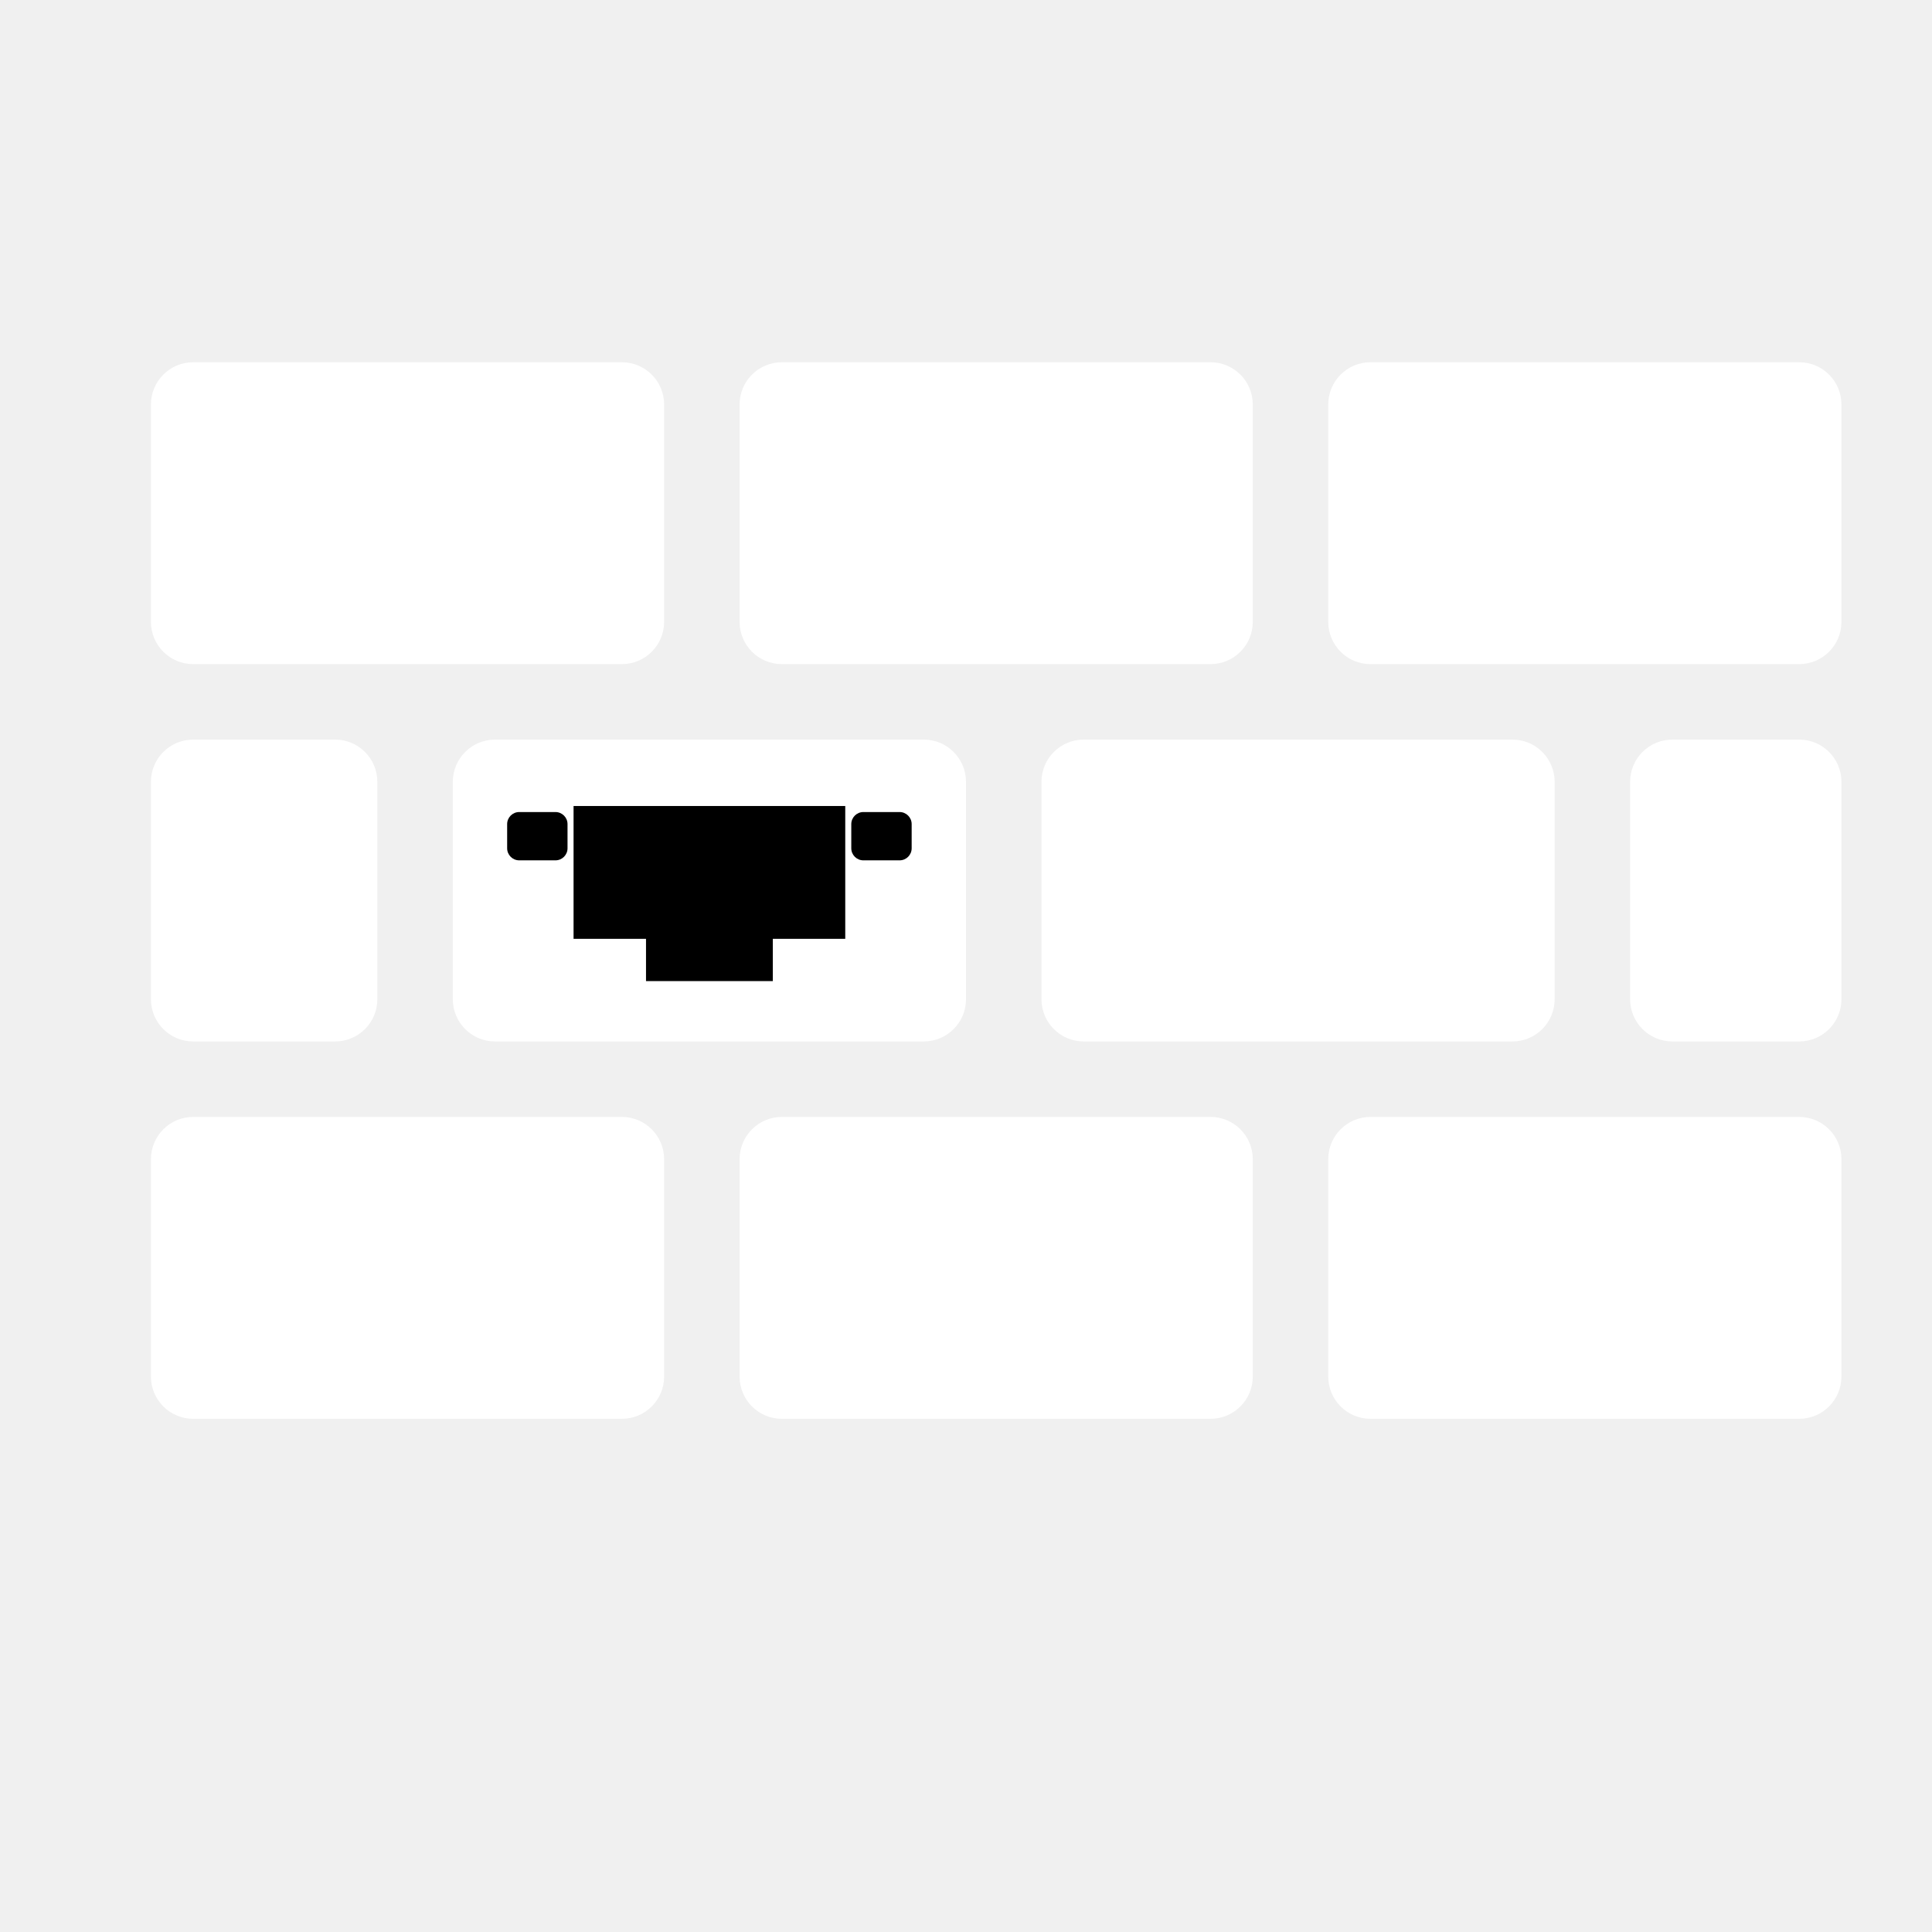
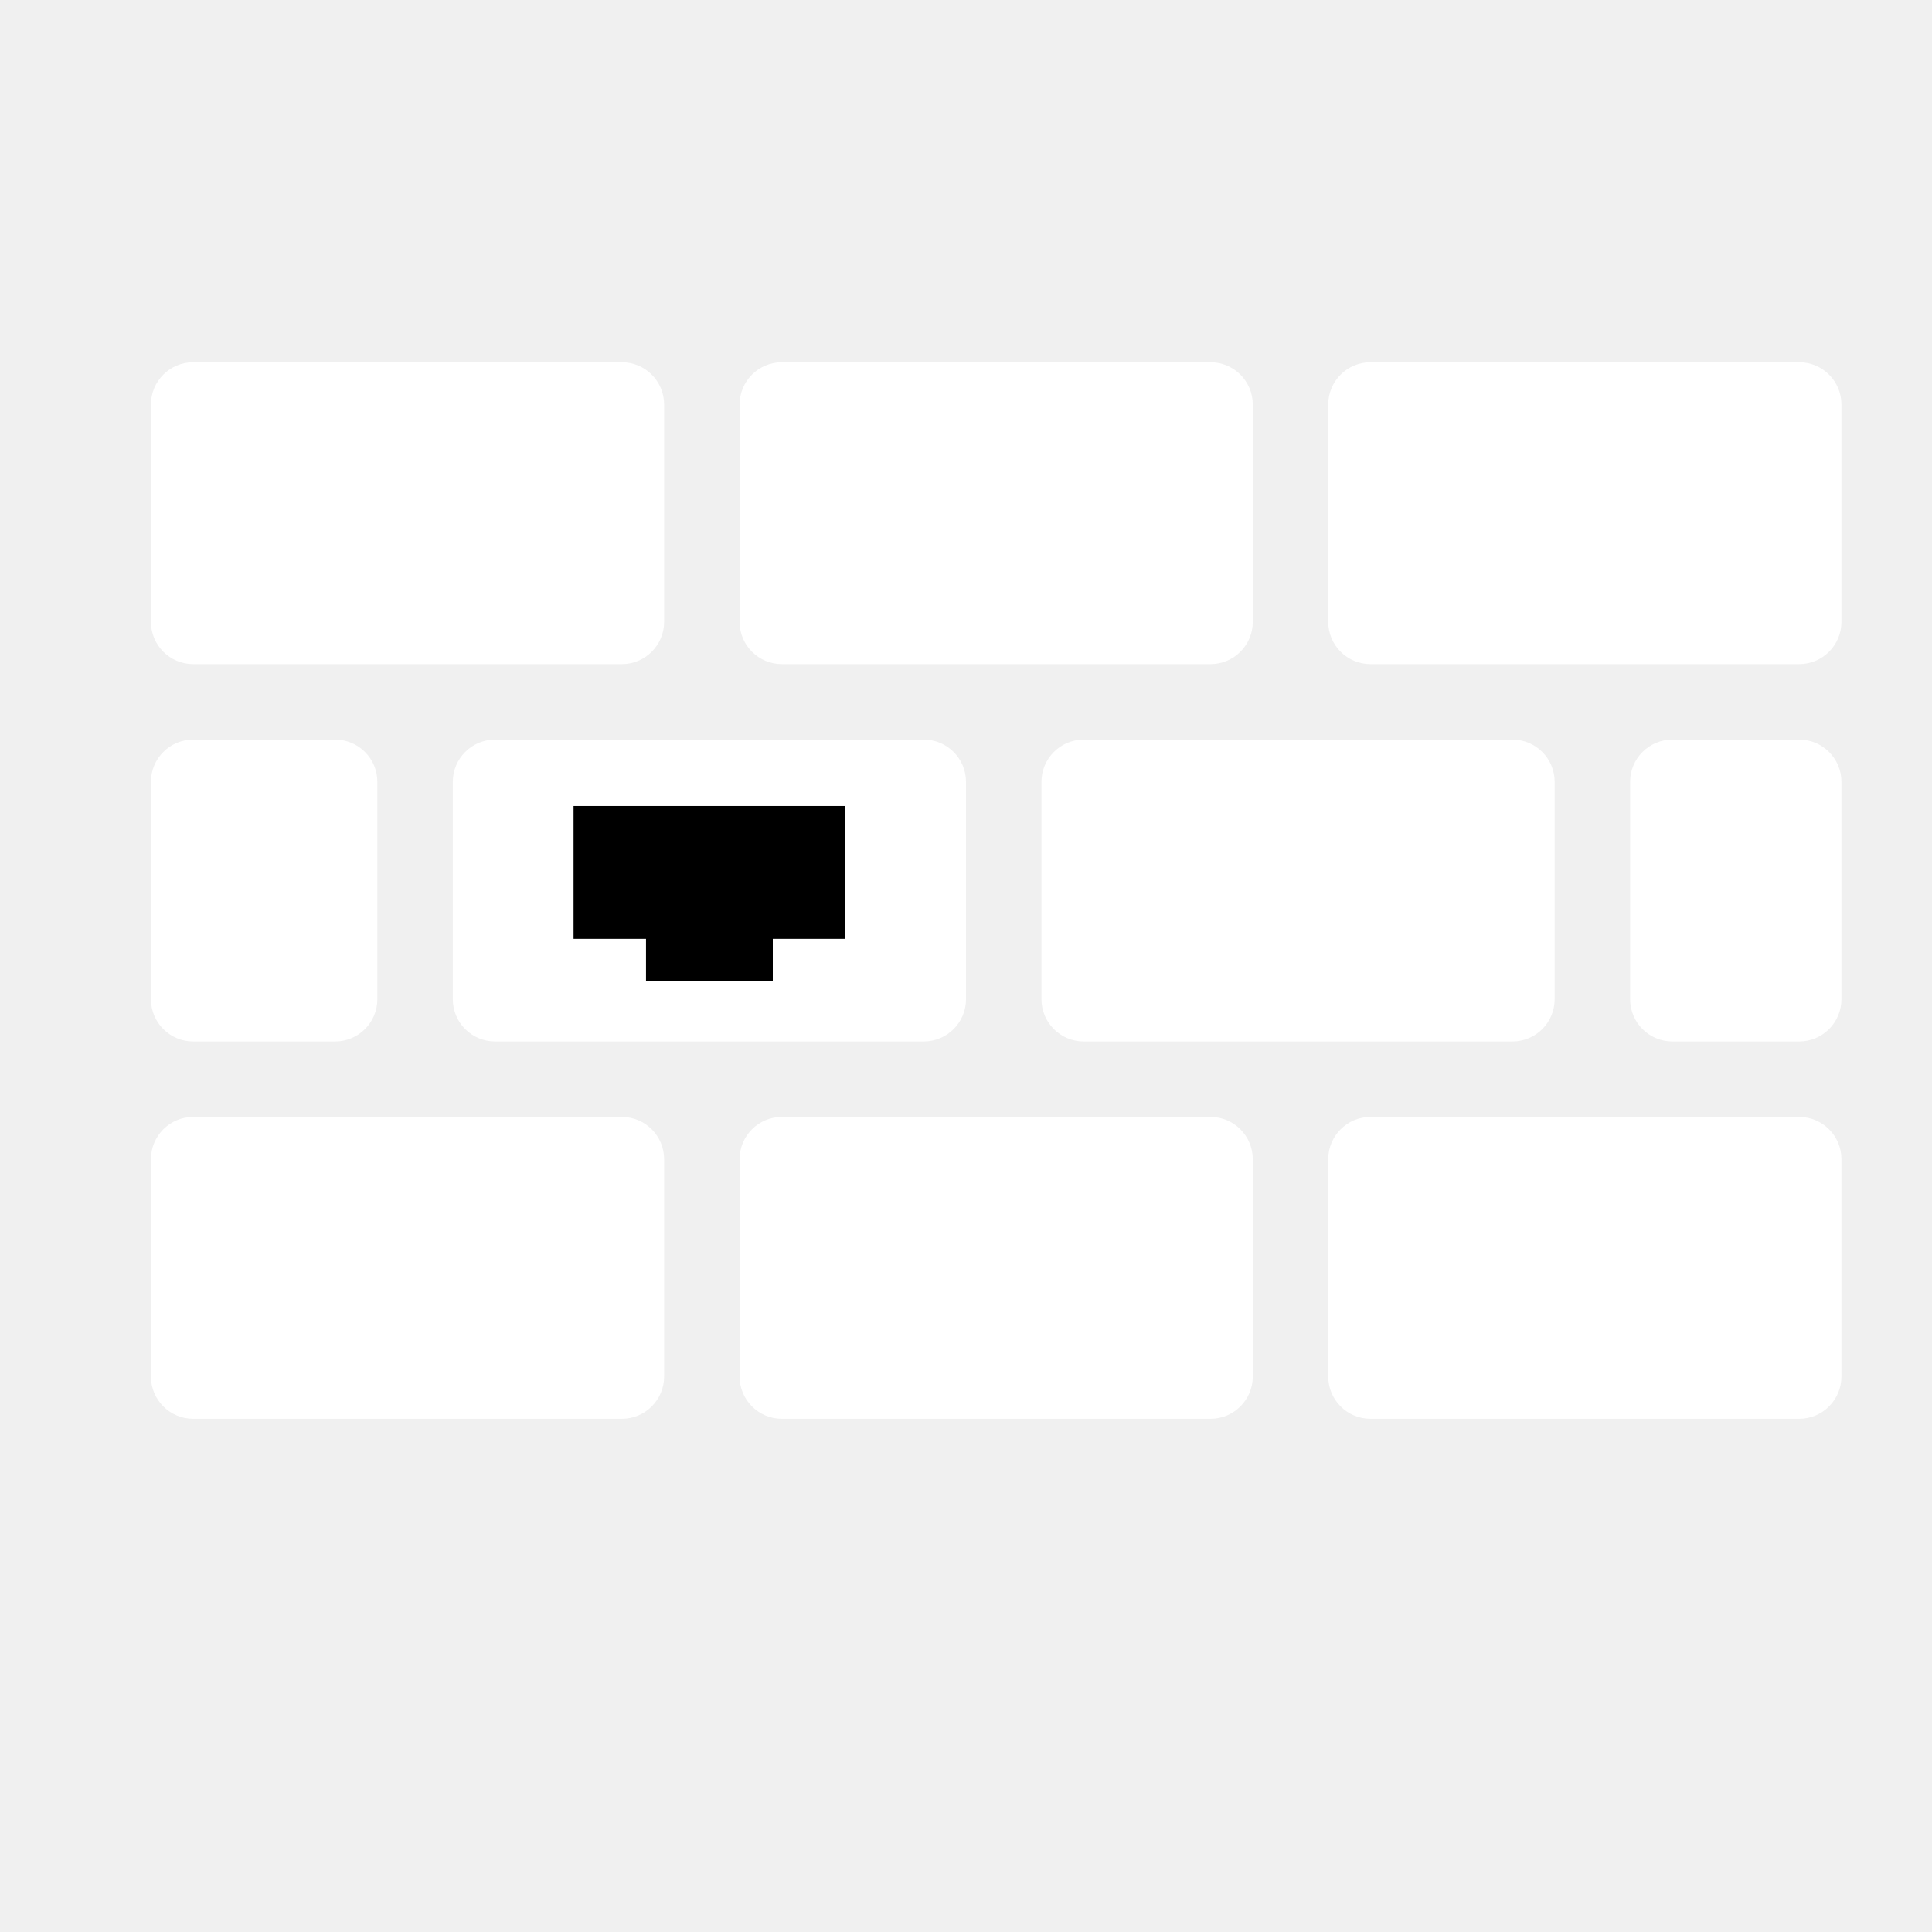
<svg xmlns="http://www.w3.org/2000/svg" viewBox="0 0 64 64">
  <rect x="5" y="12" width="17" height="10" rx="1.4" fill="#ffffff" />
  <rect x="24.5" y="12" width="17.0" height="10" rx="1.4" fill="#ffffff" />
  <rect x="44" y="12" width="17" height="10" rx="1.4" fill="#ffffff" />
  <rect x="5" y="24.5" width="7.5" height="10" rx="1.4" fill="#ffffff" />
  <rect x="15" y="24.5" width="17" height="10" rx="1.4" fill="#ffffff" />
  <path d="M19.0 26.7h9v4.4h-2.4v1.4h-4.2v-1.4h-2.4z" fill="#000000" />
-   <rect x="16.8" y="26.9" width="2" height="1.6" rx=".4" fill="#000000" />
-   <rect x="28.2" y="26.9" width="2" height="1.6" rx=".4" fill="#000000" />
  <rect x="34.5" y="24.5" width="17.0" height="10" rx="1.4" fill="#ffffff" />
  <rect x="54" y="24.5" width="7" height="10" rx="1.4" fill="#ffffff" />
  <rect x="5" y="37" width="17" height="10" rx="1.4" fill="#ffffff" />
  <rect x="24.5" y="37" width="17.0" height="10" rx="1.4" fill="#ffffff" />
  <rect x="44" y="37" width="17" height="10" rx="1.4" fill="#ffffff" />
</svg>
